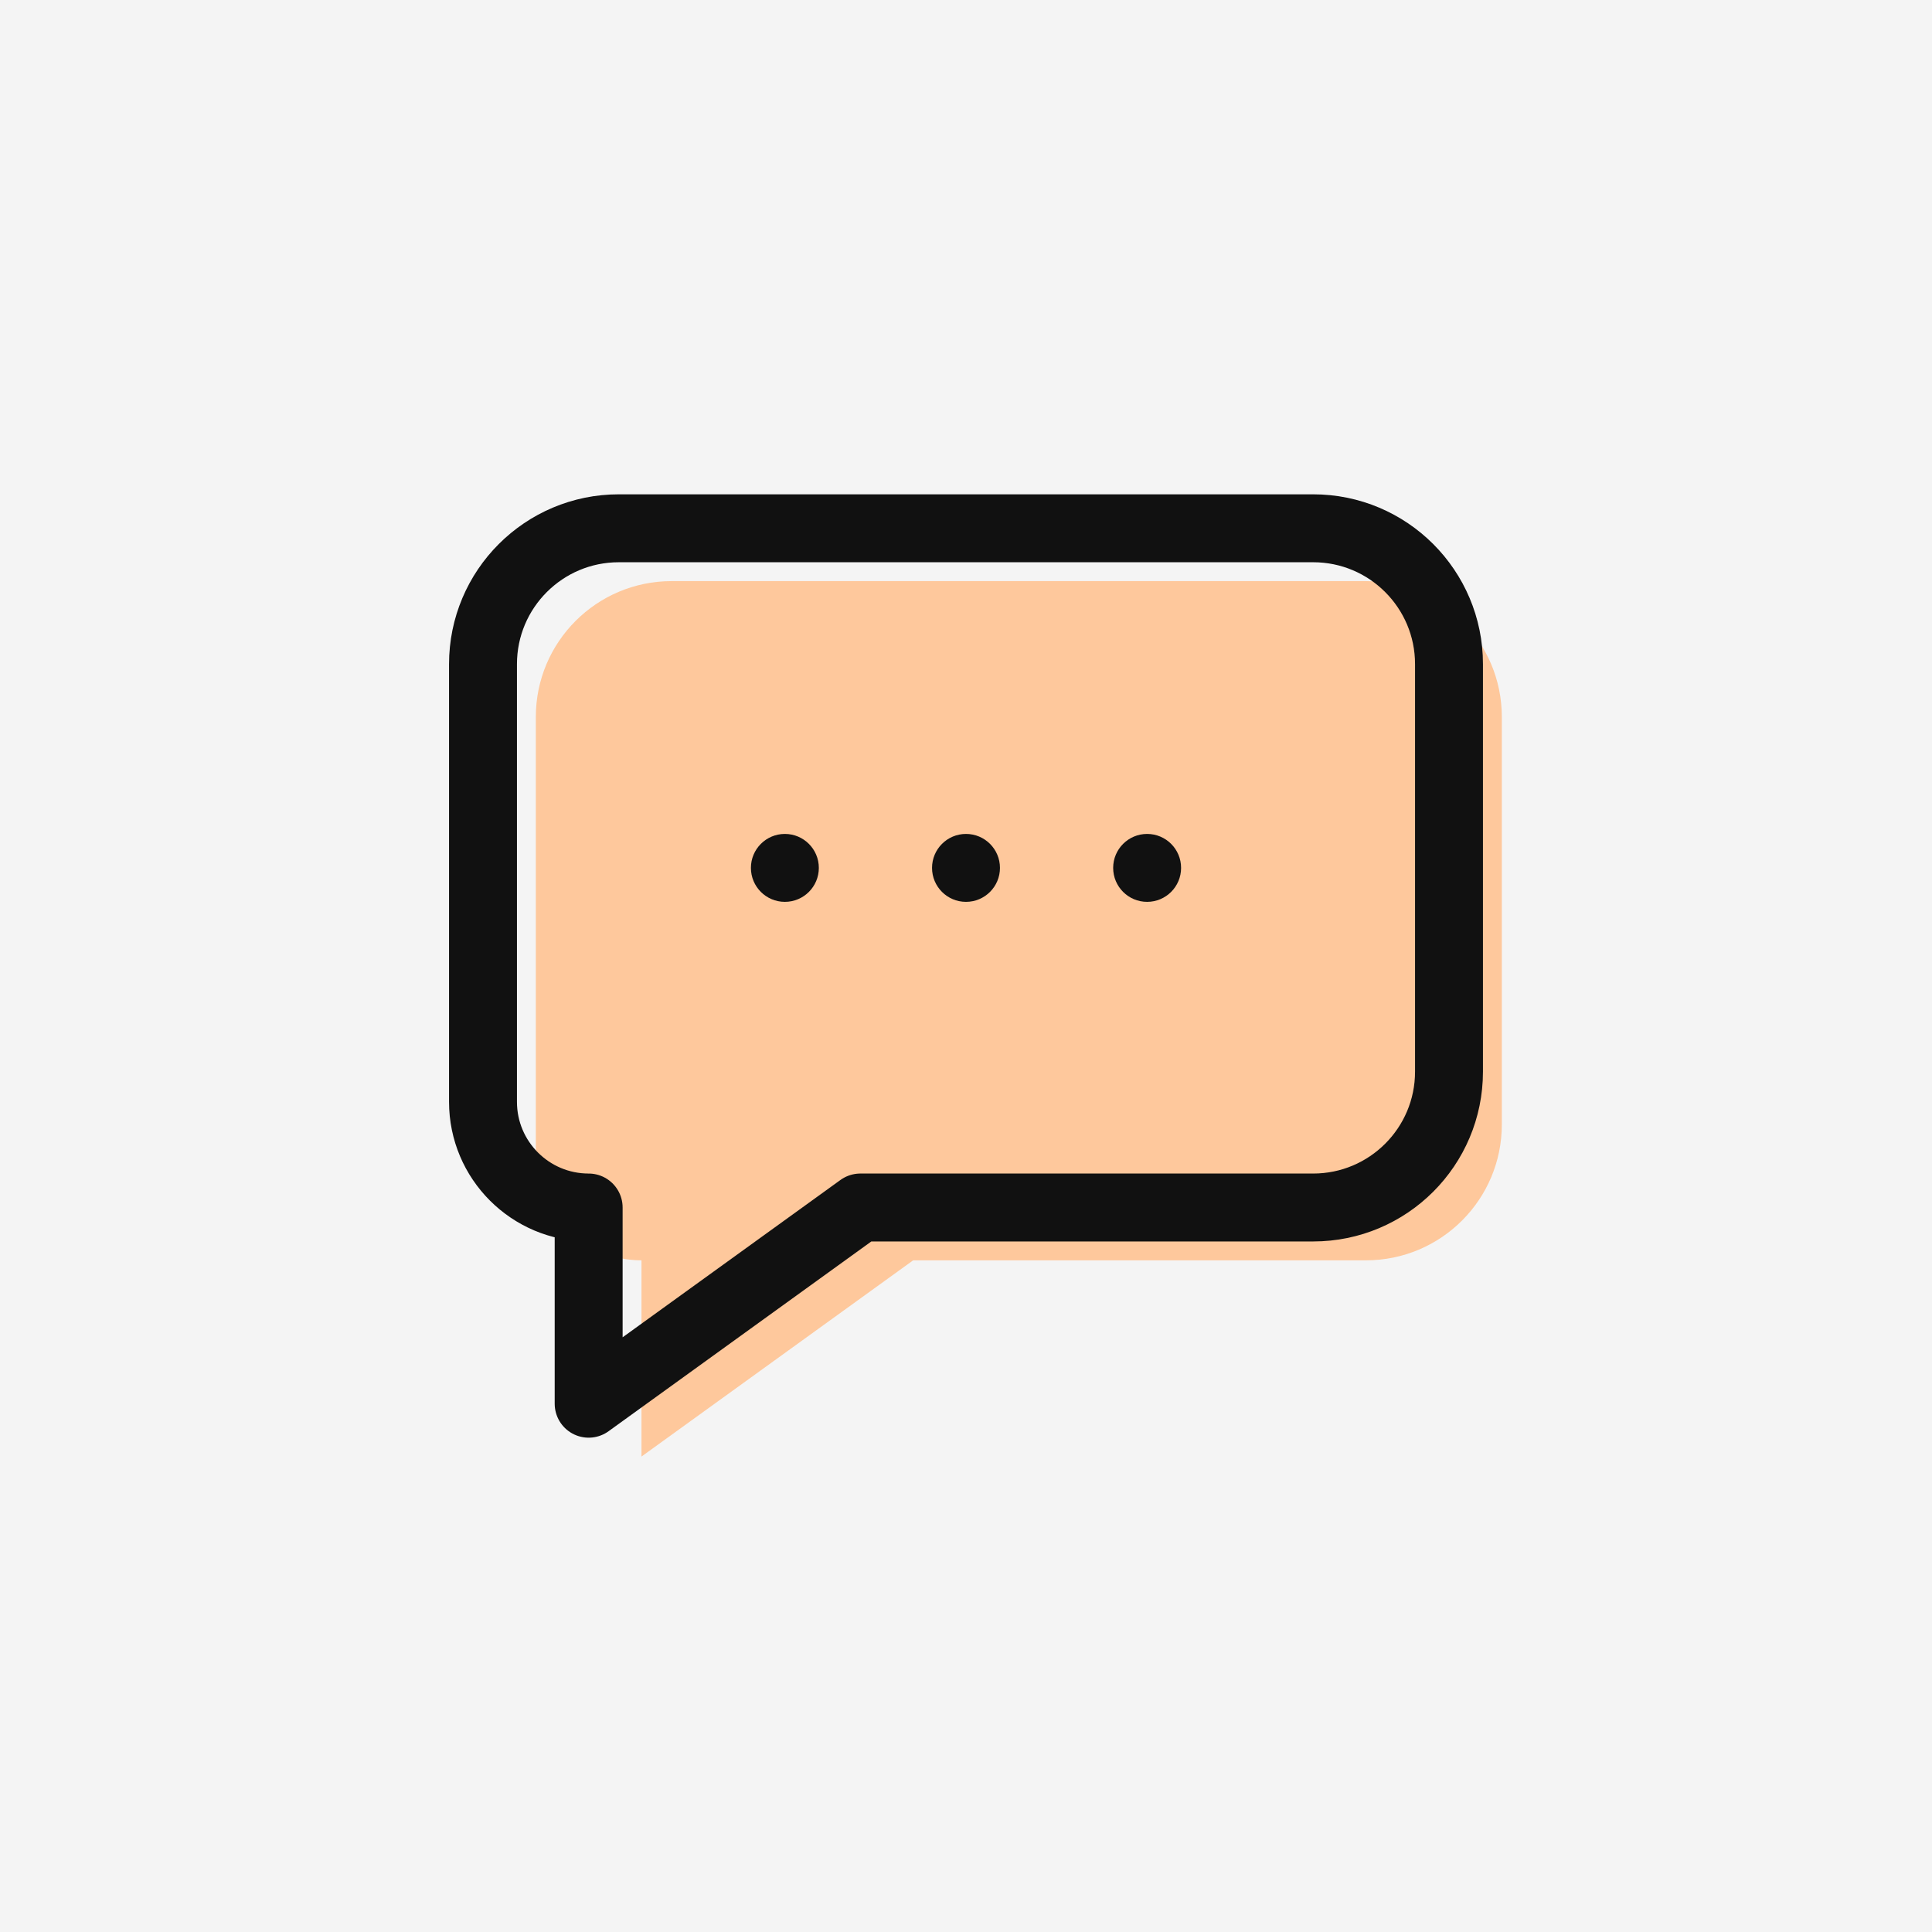
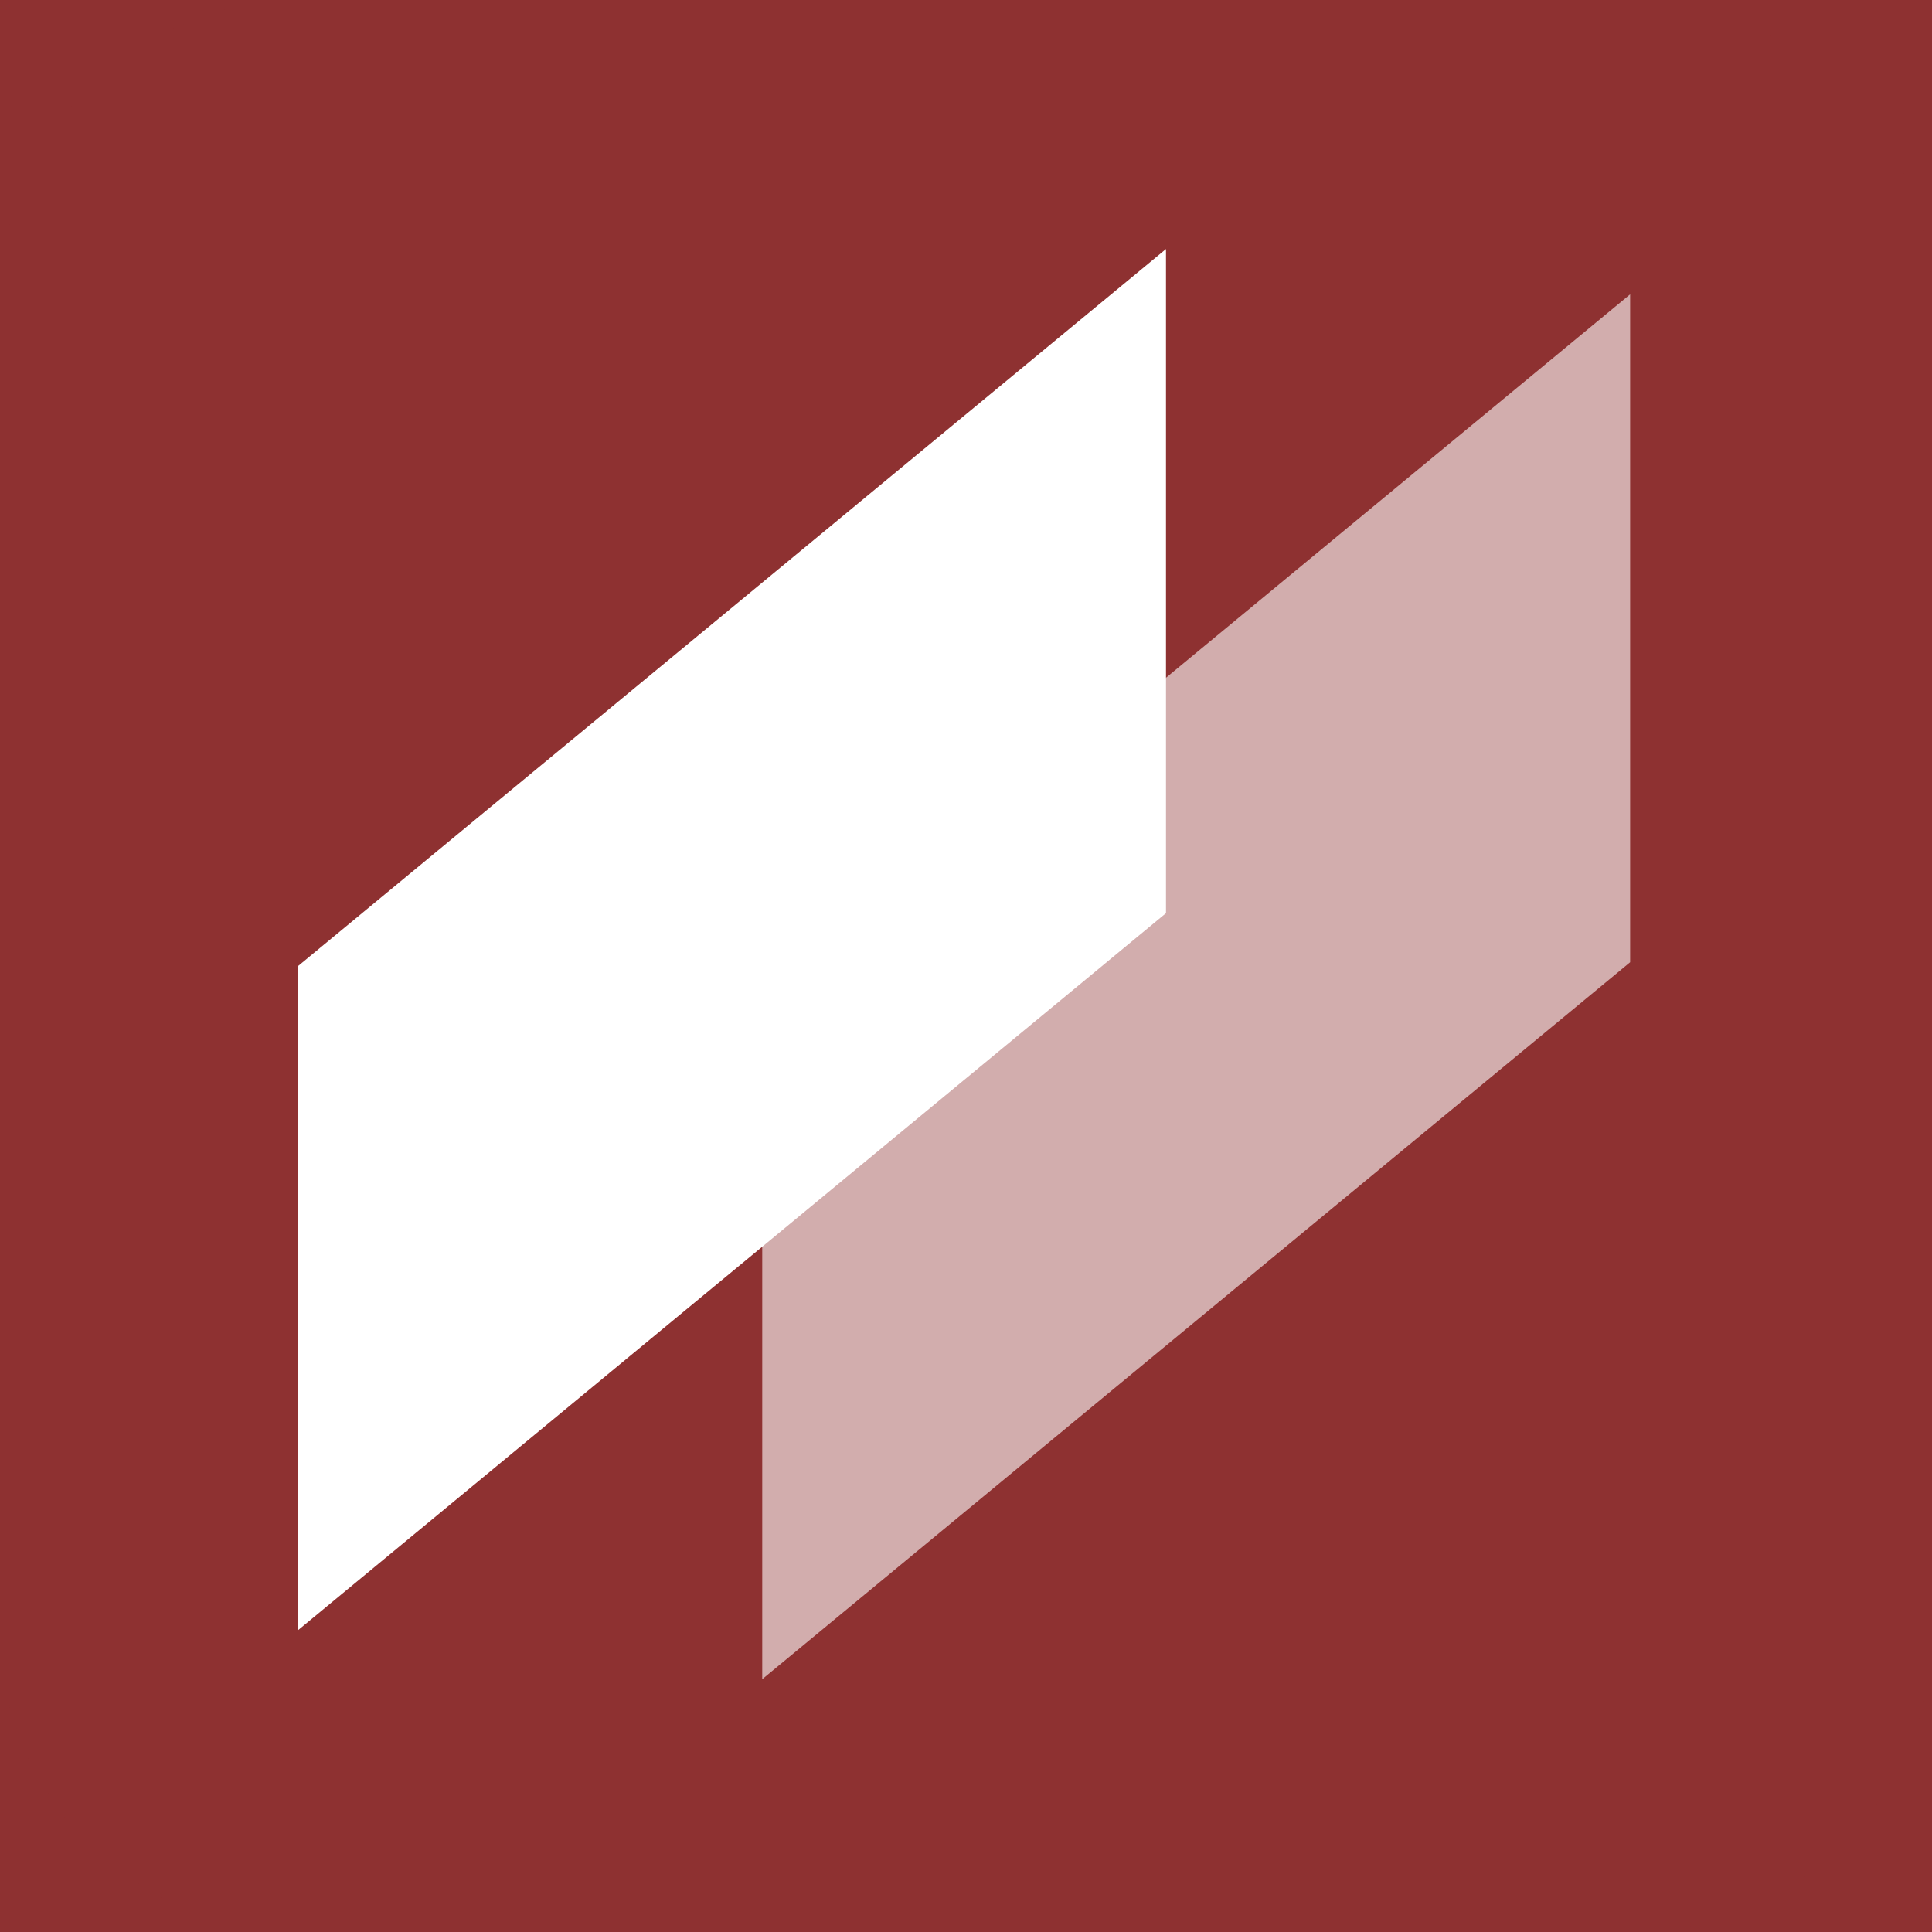
- <svg xmlns="http://www.w3.org/2000/svg" viewBox="0 0 512 512">
-   <rect width="512" height="512" fill="#F4F4F4" />
-   <defs>
-     <path id="bubble" d="M164 140h184a36 36 0 0 1 36 36v108a36 36 0 0 1-36 36H228l-72 52v-52a28 28 0 0 1-28-28V176a36 36 0 0 1 36-36Z" />
-   </defs>
-   <use href="#bubble" fill="#FEC89C" transform="translate(14 14)" />
-   <use href="#bubble" fill="none" stroke="#111111" stroke-width="18" stroke-linecap="round" stroke-linejoin="round" />
-   <g fill="#111111">
-     <circle cx="208" cy="230" r="9" />
-     <circle cx="256" cy="230" r="9" />
-     <circle cx="304" cy="230" r="9" />
-   </g>
+ <svg xmlns="http://www.w3.org/2000/svg" viewBox="0 0 512 512" width="512" height="512">
+   <rect width="512" height="512" fill="#8E3131" />
+   <rect width="512" height="512" rx="80" ry="80" fill="#8E3131" />
+   <path d="M202 268L432 78V255L202 445V268Z" fill="#FFFFFF" fill-opacity="0.6" />
+   <path d="M79 256L309 66V242L79 432V256Z" fill="#FFFFFF" />
</svg>
